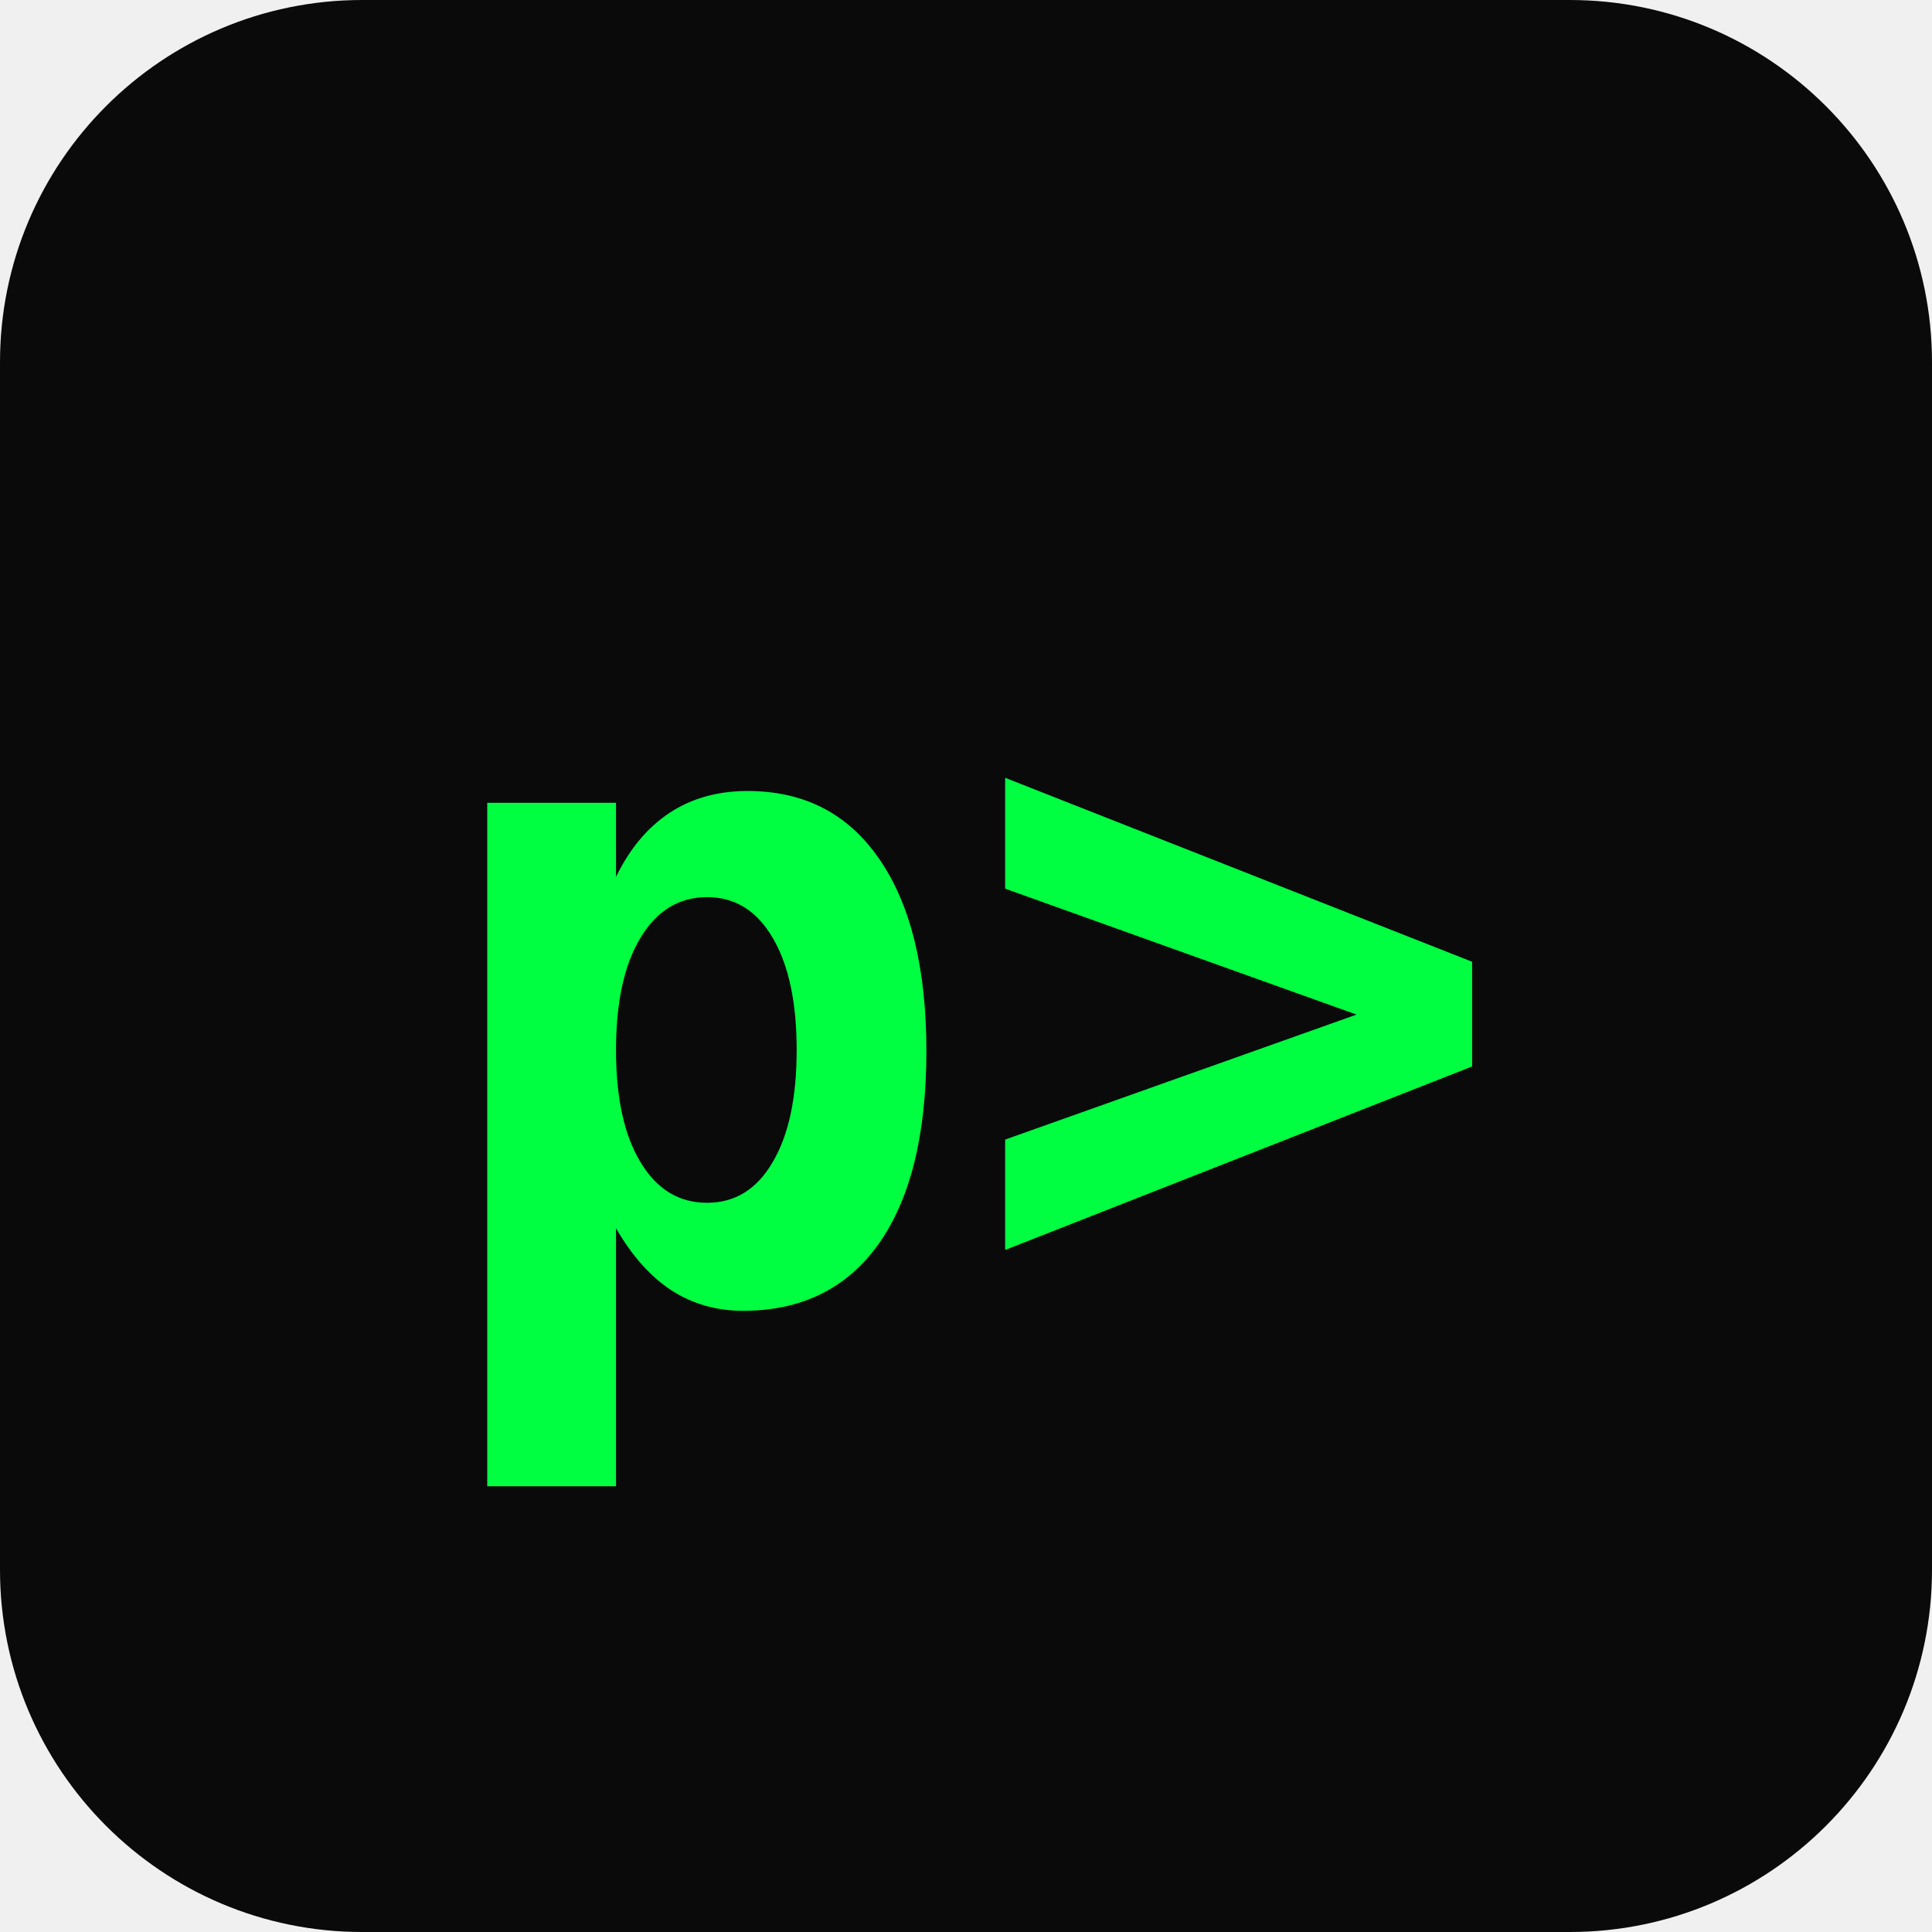
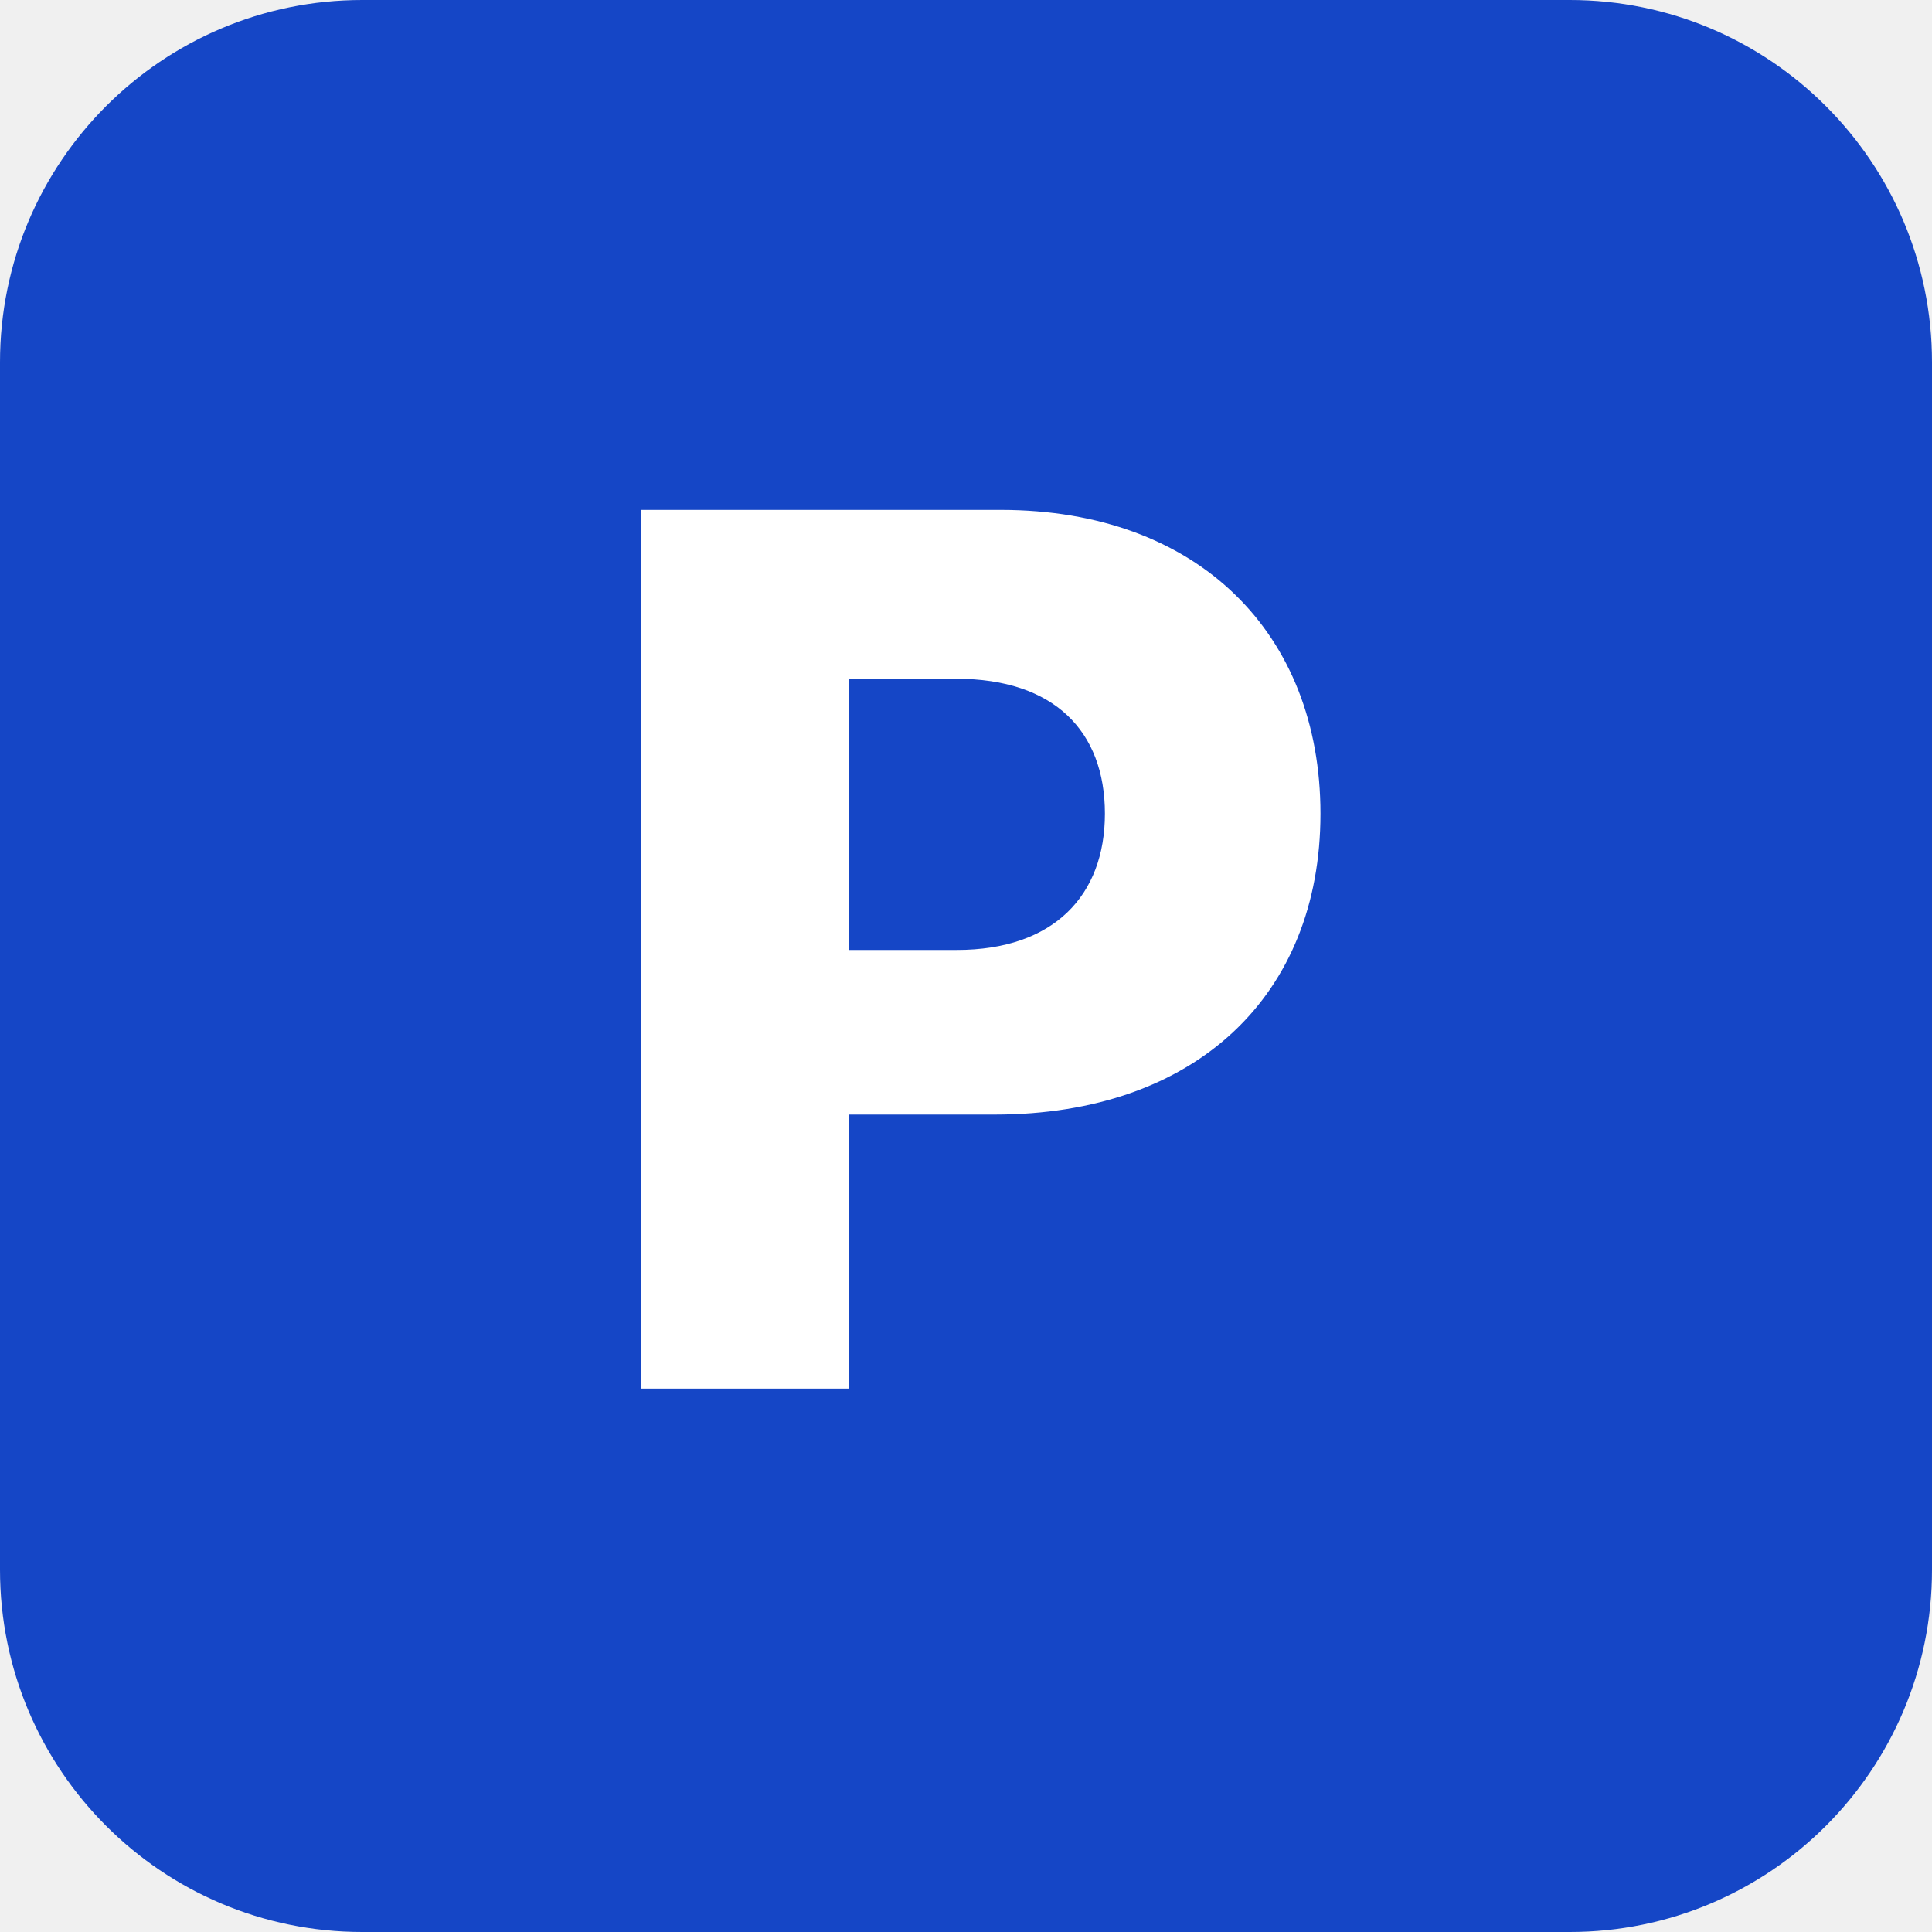
<svg xmlns="http://www.w3.org/2000/svg" viewBox="0 0 64 64">
-   <rect width="64" height="64" rx="12" fill="#0a0a0a" />
-   <text x="32" y="43" text-anchor="middle" font-family="Menlo,monospace" font-size="30" font-weight="700" fill="#00ff41">p&gt;</text>
+   <rect width="64" height="64" rx="12" fill="#1546c6" />
+   <text x="32" y="46" text-anchor="middle" font-family="Inter,Helvetica,Arial,sans-serif" font-size="40" font-weight="800" fill="#ffffff">P</text>
</svg>
